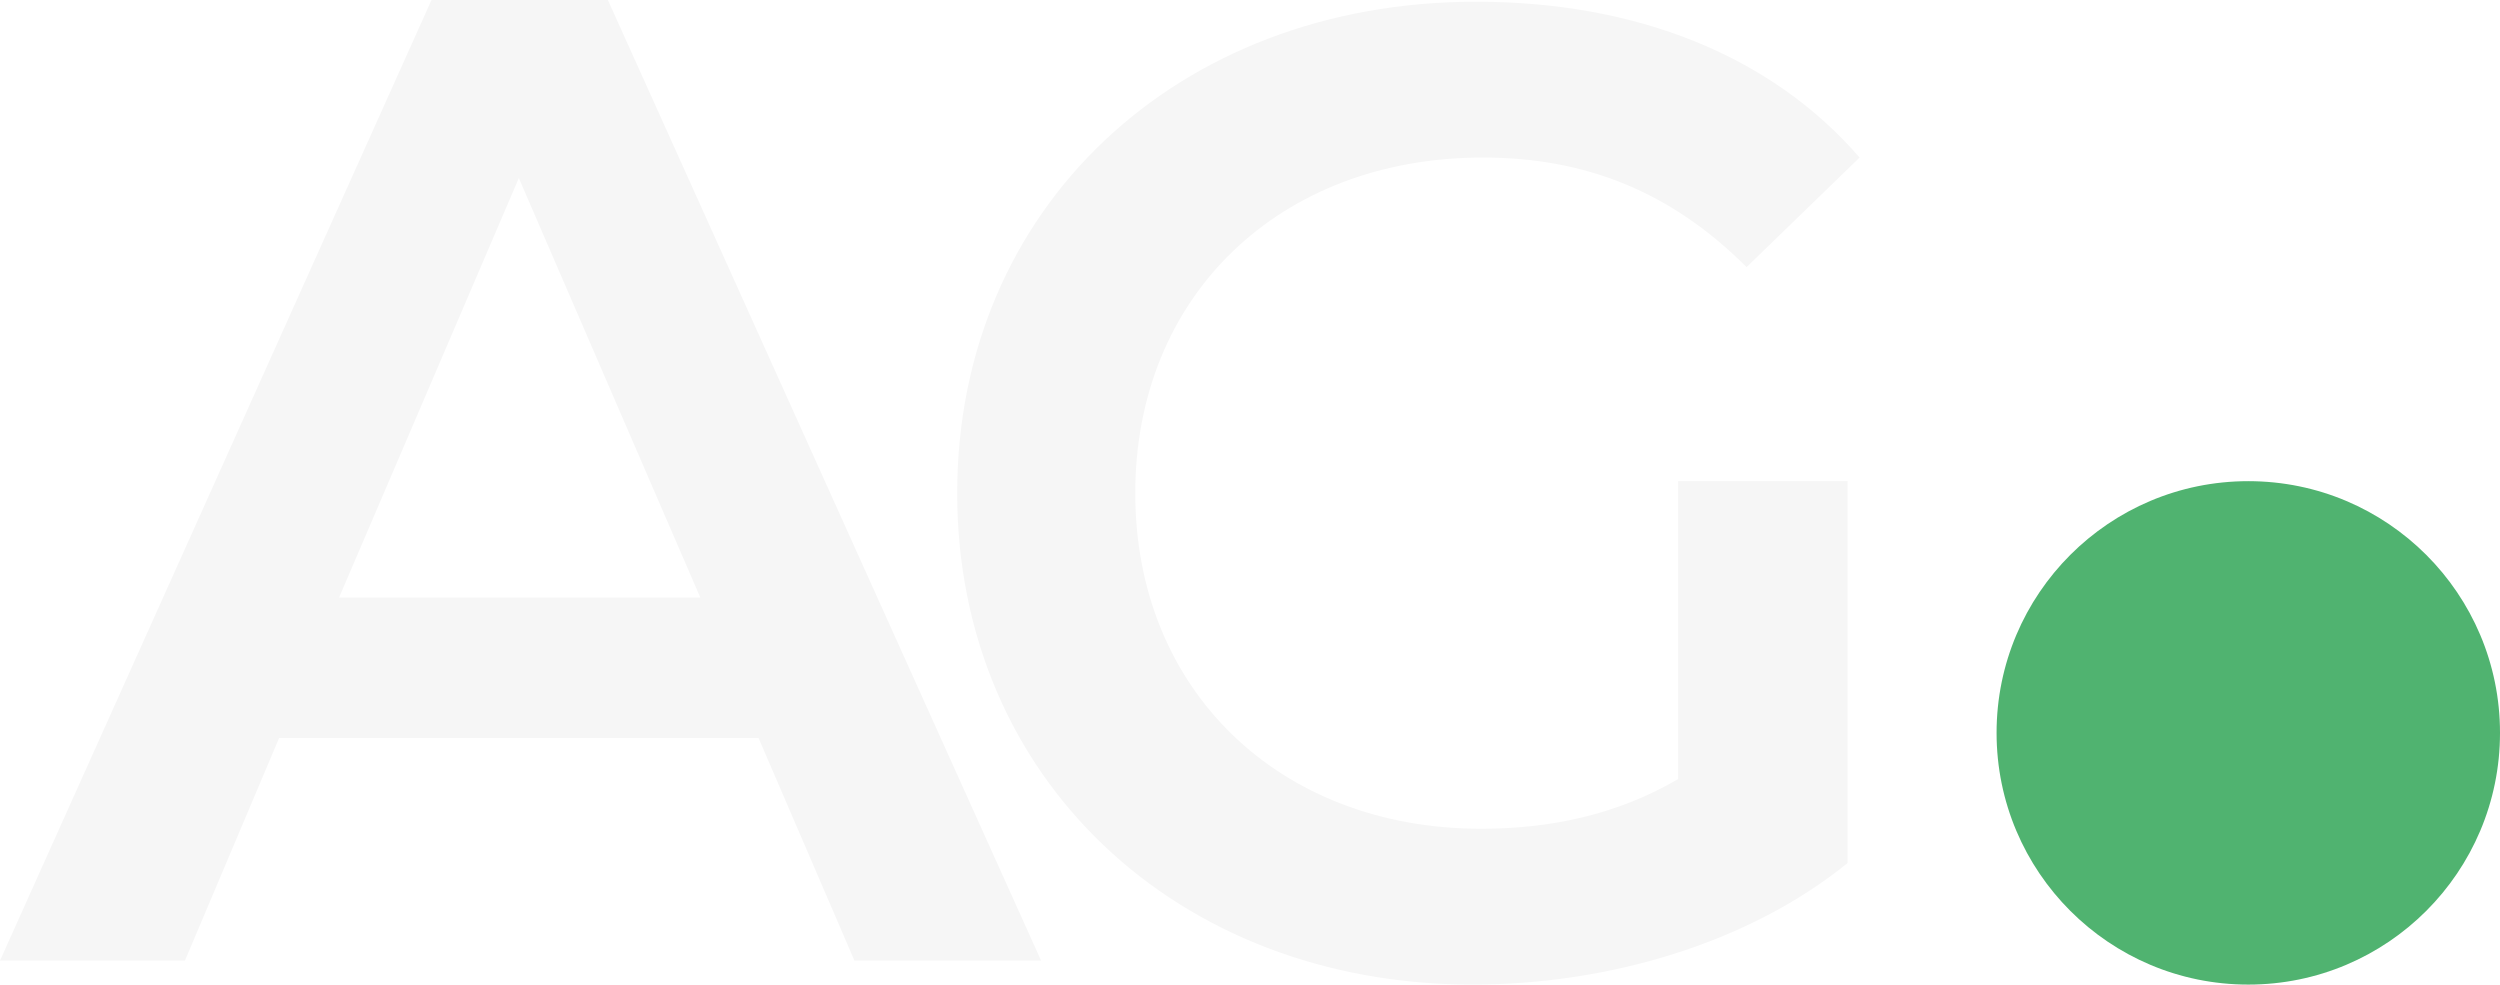
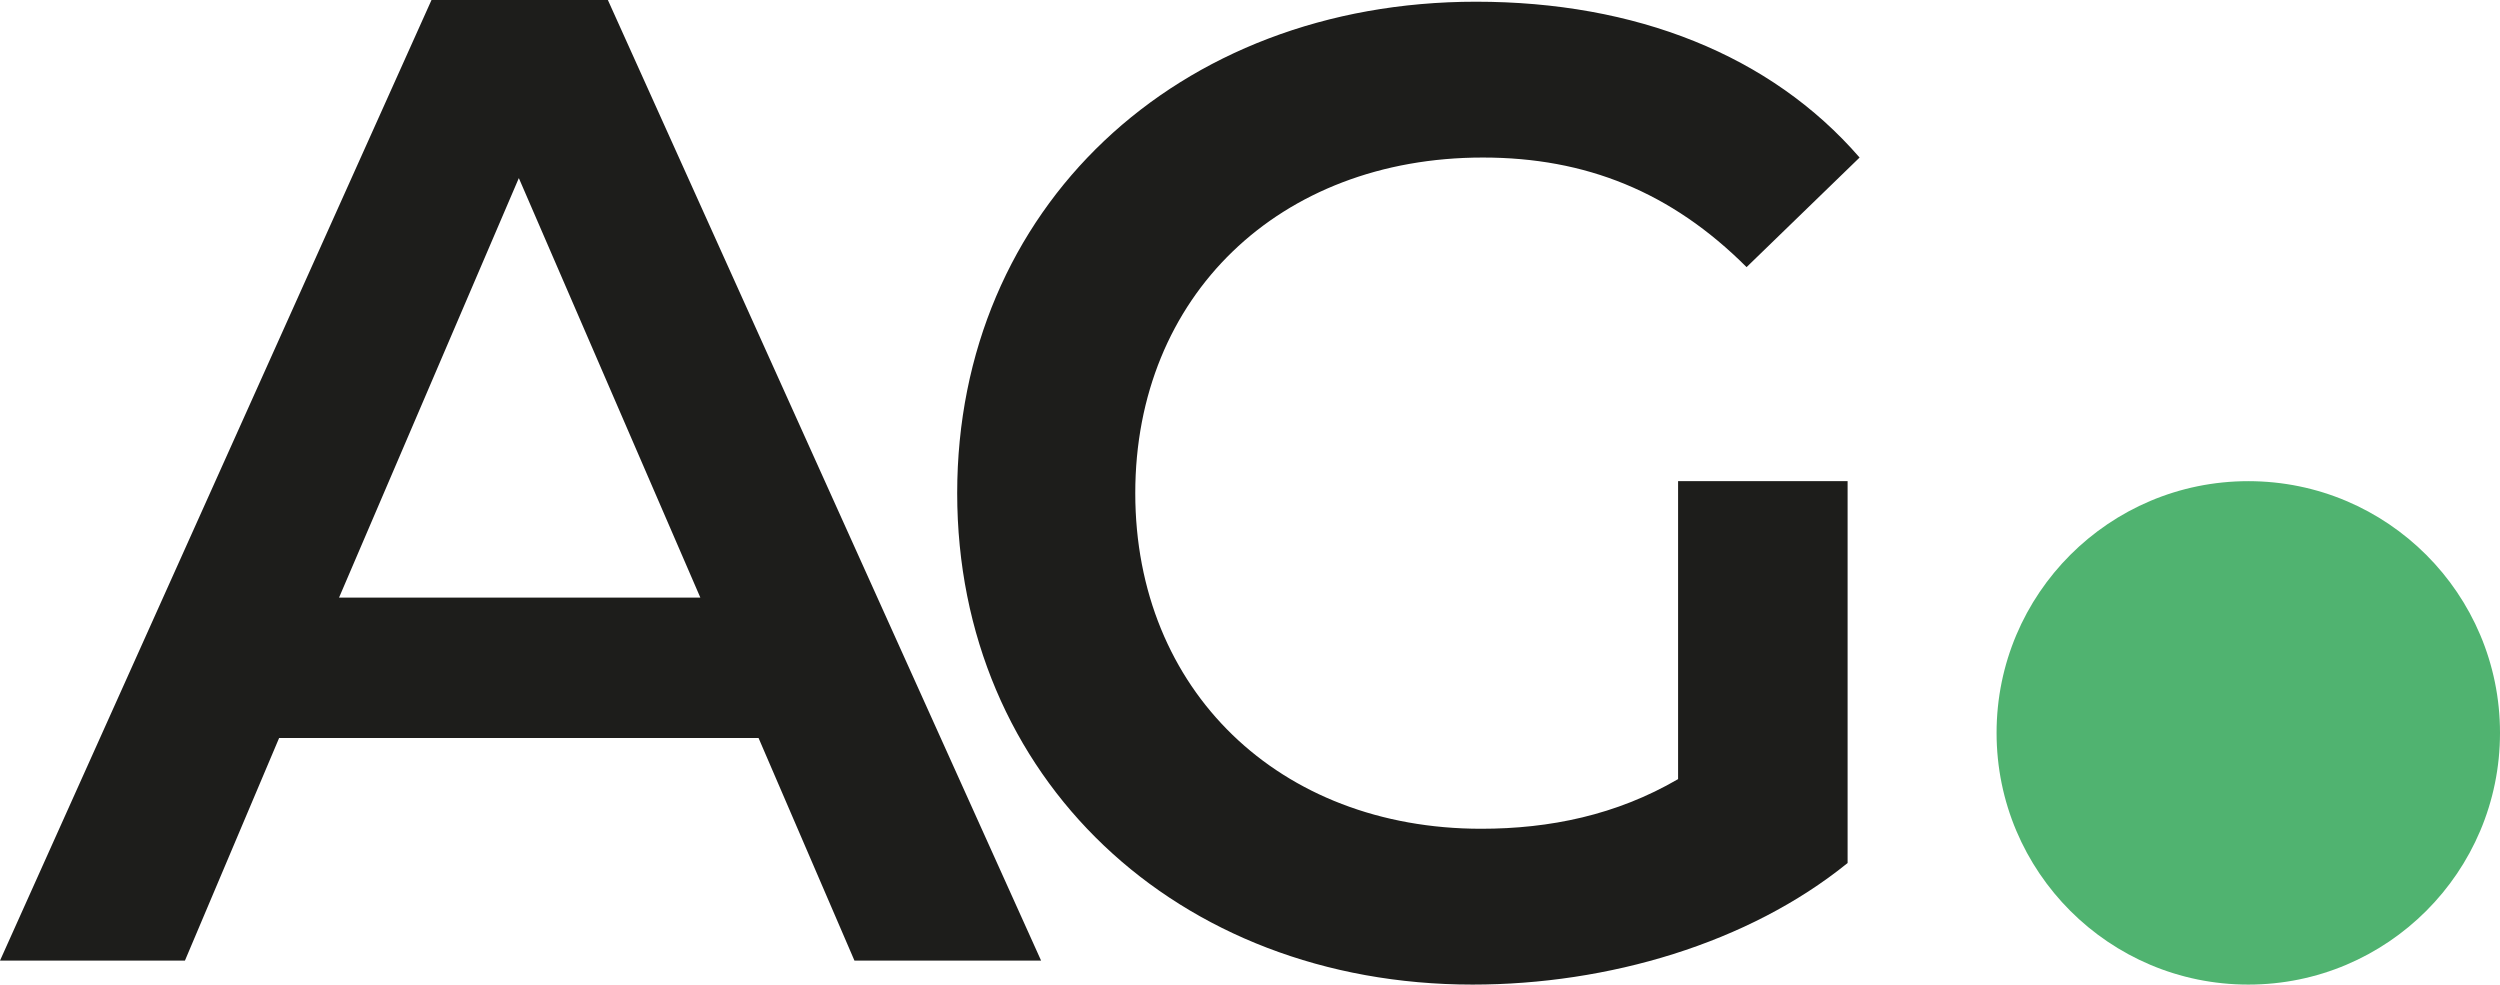
<svg xmlns="http://www.w3.org/2000/svg" id="Calque_2" viewBox="0 0 14.6 5.75">
  <defs>
    <style>
      .cls-1 {
        fill: #50b370;
      }

      .cls-2 {
-         fill: #f6f6f6;
+         fill: #1d1d1b;
      }
    </style>
  </defs>
  <g id="Calque_1-2" data-name="Calque_1">
    <path class="cls-2" d="M4.43,4.31H1.63l-.55,1.3H0L2.52,0h1.03l2.53,5.61h-1.09l-.56-1.3ZM4.09,3.49l-1.06-2.45-1.05,2.45h2.11Z" />
    <path class="cls-2" d="M9.81,2.81h.98v2.23c-.58.47-1.4.71-2.19.71-1.73,0-3.01-1.21-3.01-2.87s1.28-2.87,3.03-2.87c.93,0,1.72.31,2.24.91l-.66.64c-.44-.44-.94-.64-1.54-.64-1.19,0-2.03.81-2.03,1.96s.84,1.96,2.02,1.96c.4,0,.79-.08,1.15-.29v-1.74Z" />
    <circle class="cls-1" cx="13.13" cy="4.28" r="1.47" />
  </g>
</svg>
